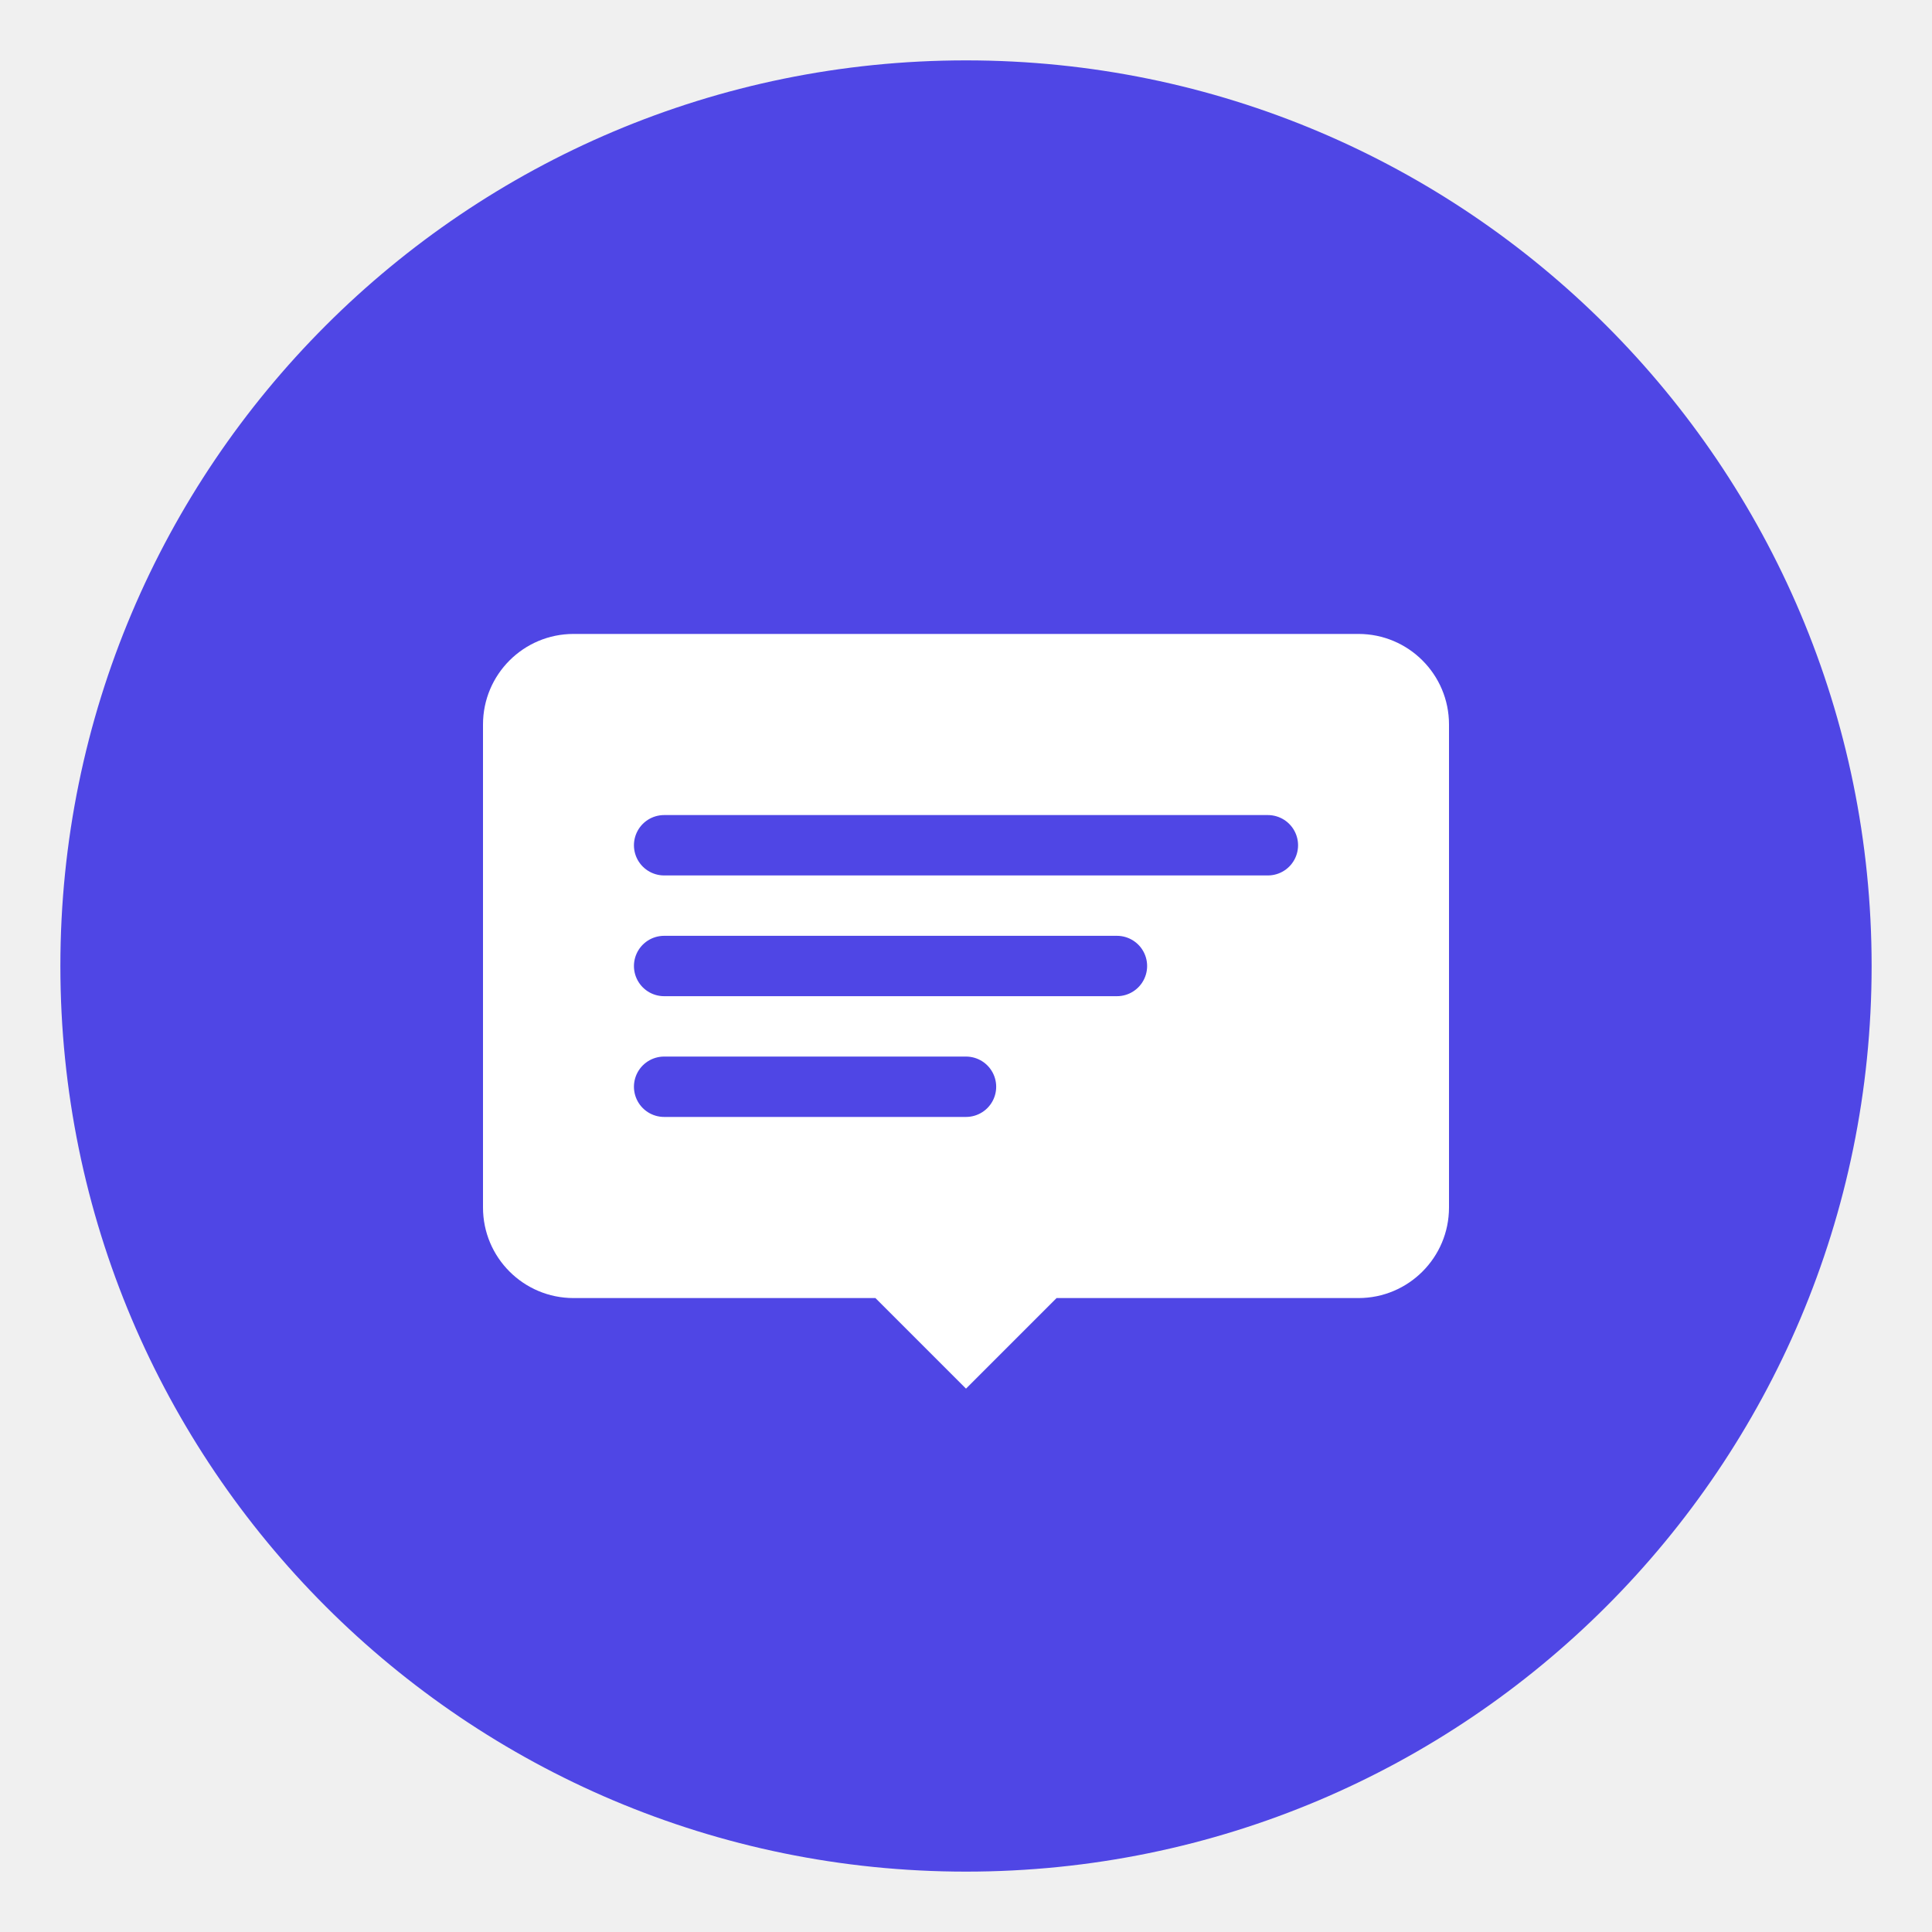
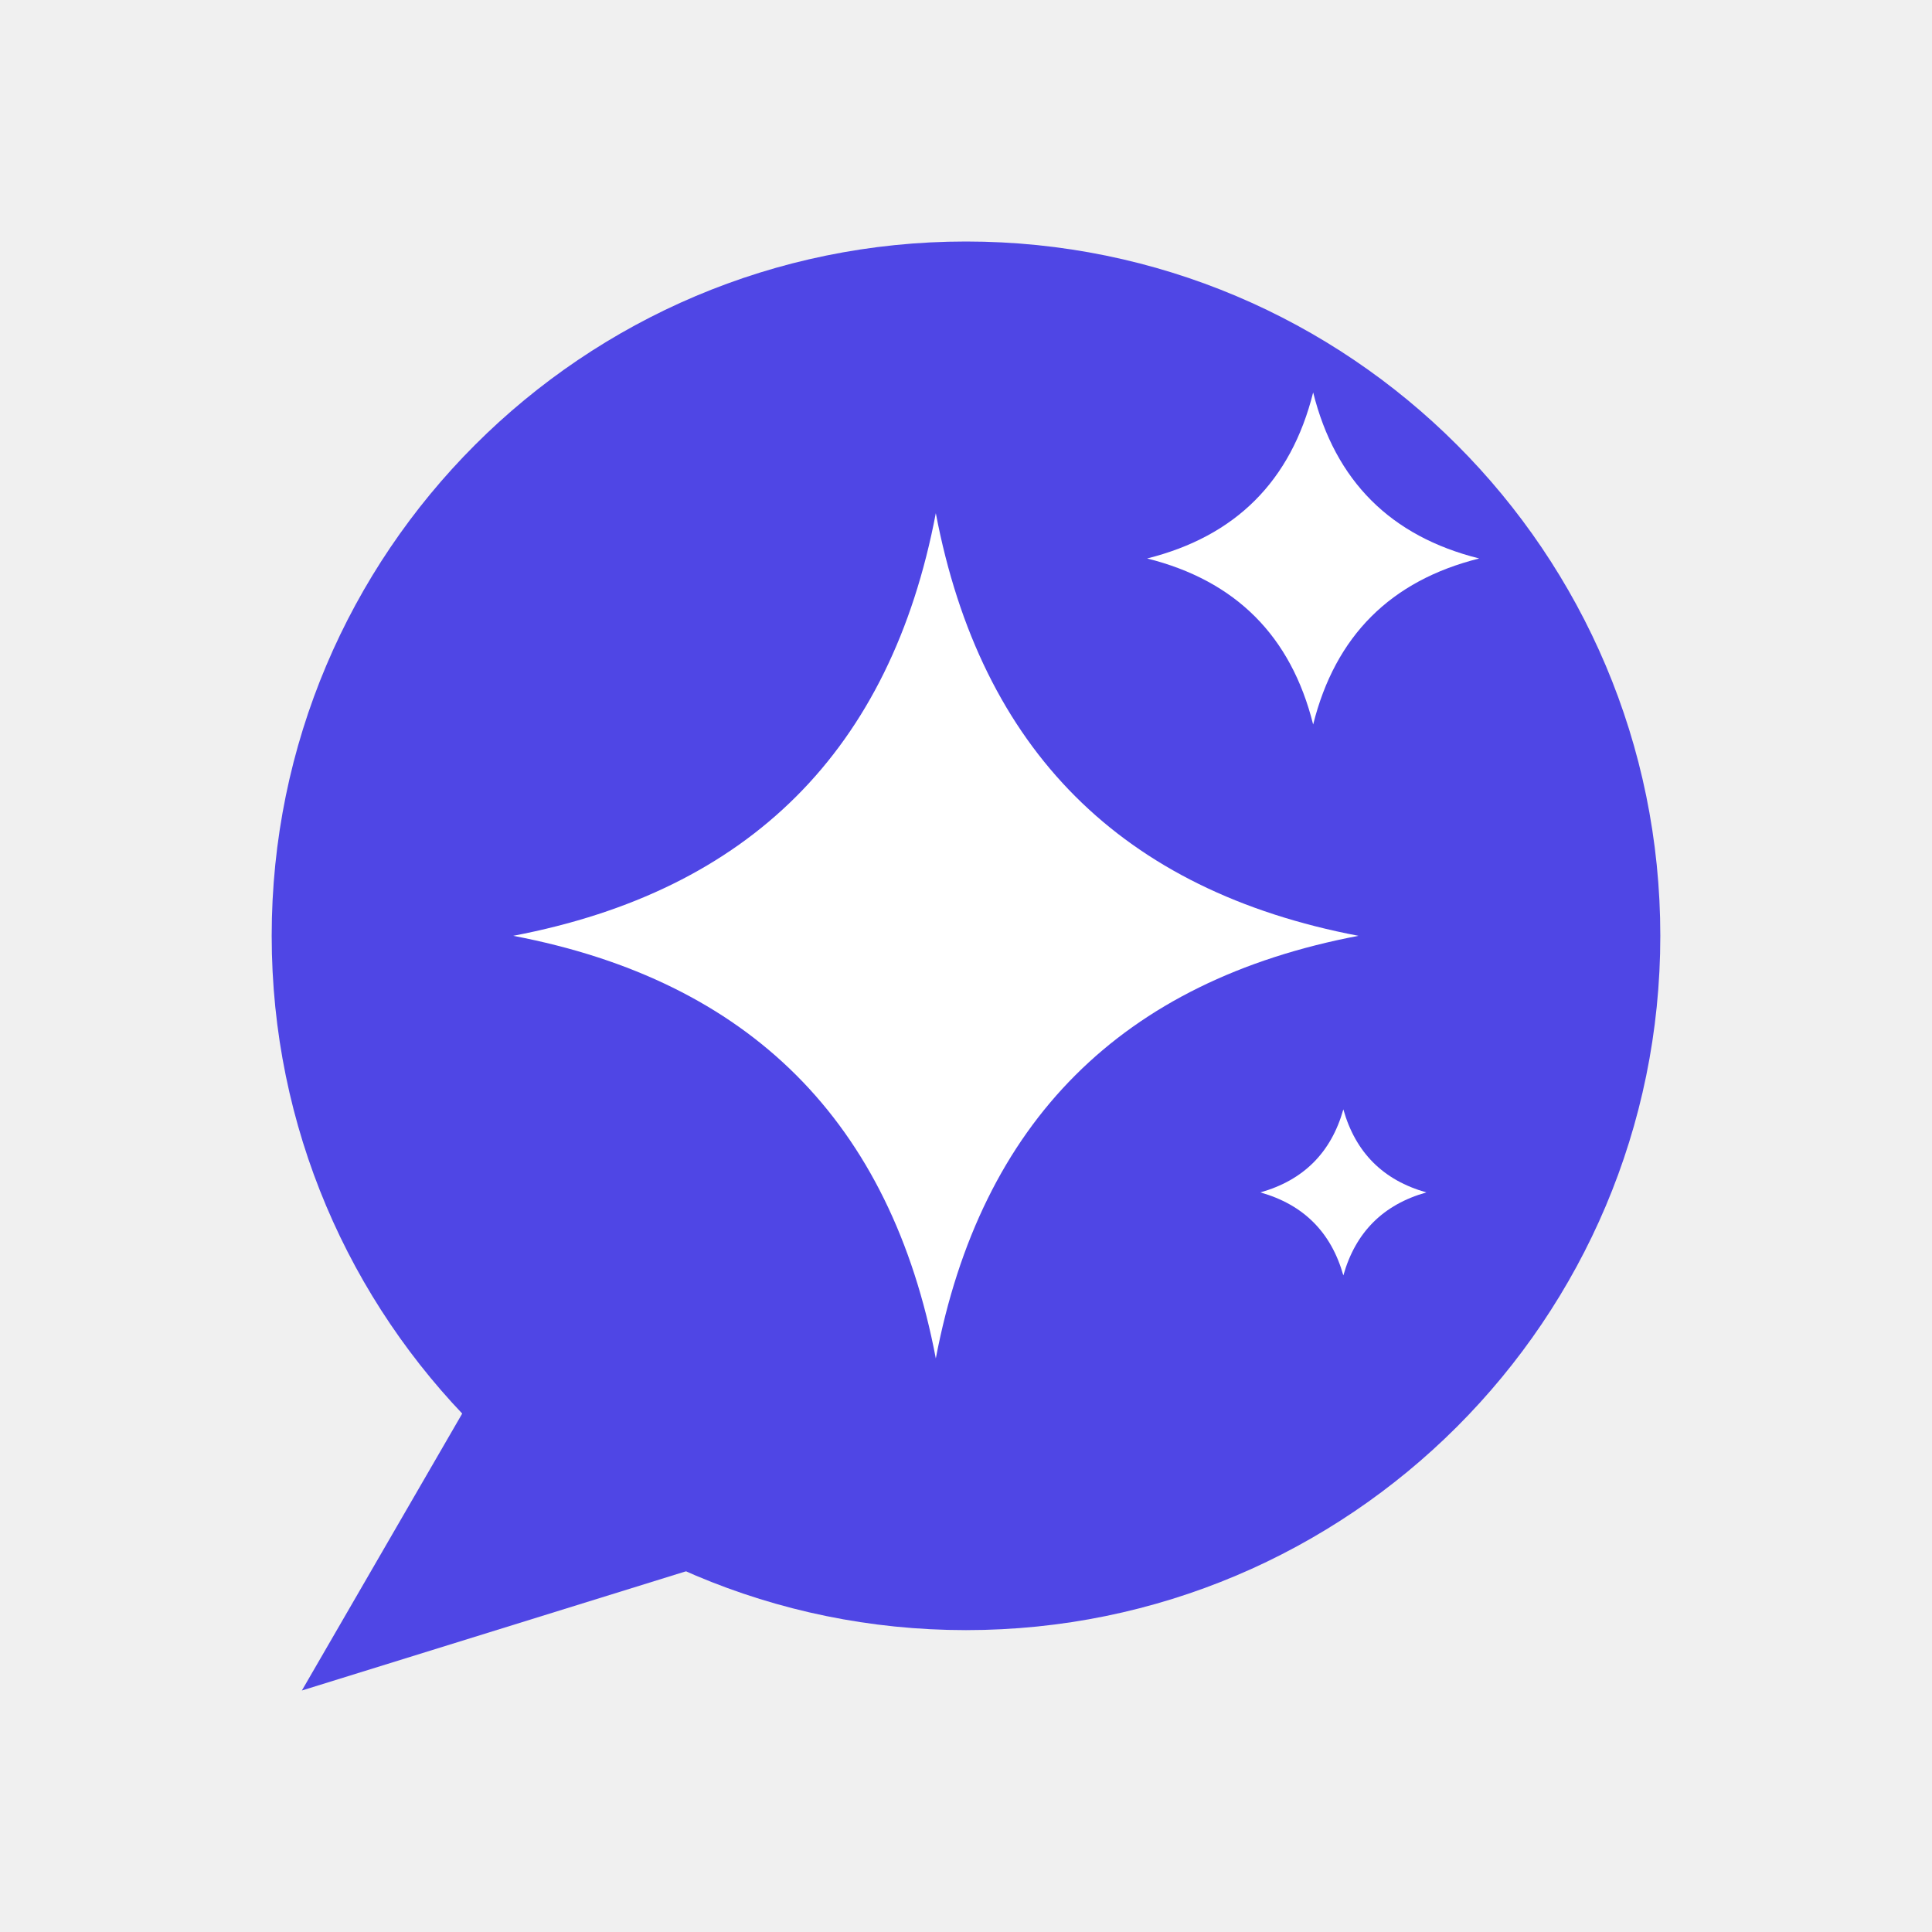
- <svg xmlns="http://www.w3.org/2000/svg" width="128" height="128" viewBox="0 0 128 128" fill="none">
-   <circle cx="64" cy="64" r="60" fill="#4F46E5" />
-   <path d="M38 42H90C93.314 42 96 44.686 96 48V80C96 83.314 93.314 86 90 86H70L64 92L58 86H38C34.686 86 32 83.314 32 80V48C32 44.686 34.686 42 38 42Z" fill="white" />
-   <line x1="44" y1="56" x2="84" y2="56" stroke="#4F46E5" stroke-width="4" stroke-linecap="round" />
-   <line x1="44" y1="64" x2="74" y2="64" stroke="#4F46E5" stroke-width="4" stroke-linecap="round" />
-   <line x1="44" y1="72" x2="64" y2="72" stroke="#4F46E5" stroke-width="4" stroke-linecap="round" />
+ <svg xmlns="http://www.w3.org/2000/svg" width="128" height="128" viewBox="0 0 128 128">
+   <g fill="#4f46e5">
+     <circle cx="64" cy="62" r="46" />
+     <path d="M31 93L20 112L49 103Z" />
+   </g>
+   <g fill="#fff">
+     <path d="M62 34Q66.48 57.52 90 62Q66.48 66.48 62 90Q57.52 66.48 34 62Q57.52 57.52 62 34Z" />
+     <path d="M87 26Q89.2 34.8 98 37Q89.2 39.2 87 48Q84.8 39.2 76 37Q84.8 34.8 87 26Z" />
+     <path d="M89 73.5Q90.21 77.79 94.5 79Q90.21 80.21 89 84.5Q87.79 80.21 83.5 79Q87.79 77.79 89 73.5Z" />
+   </g>
</svg>
